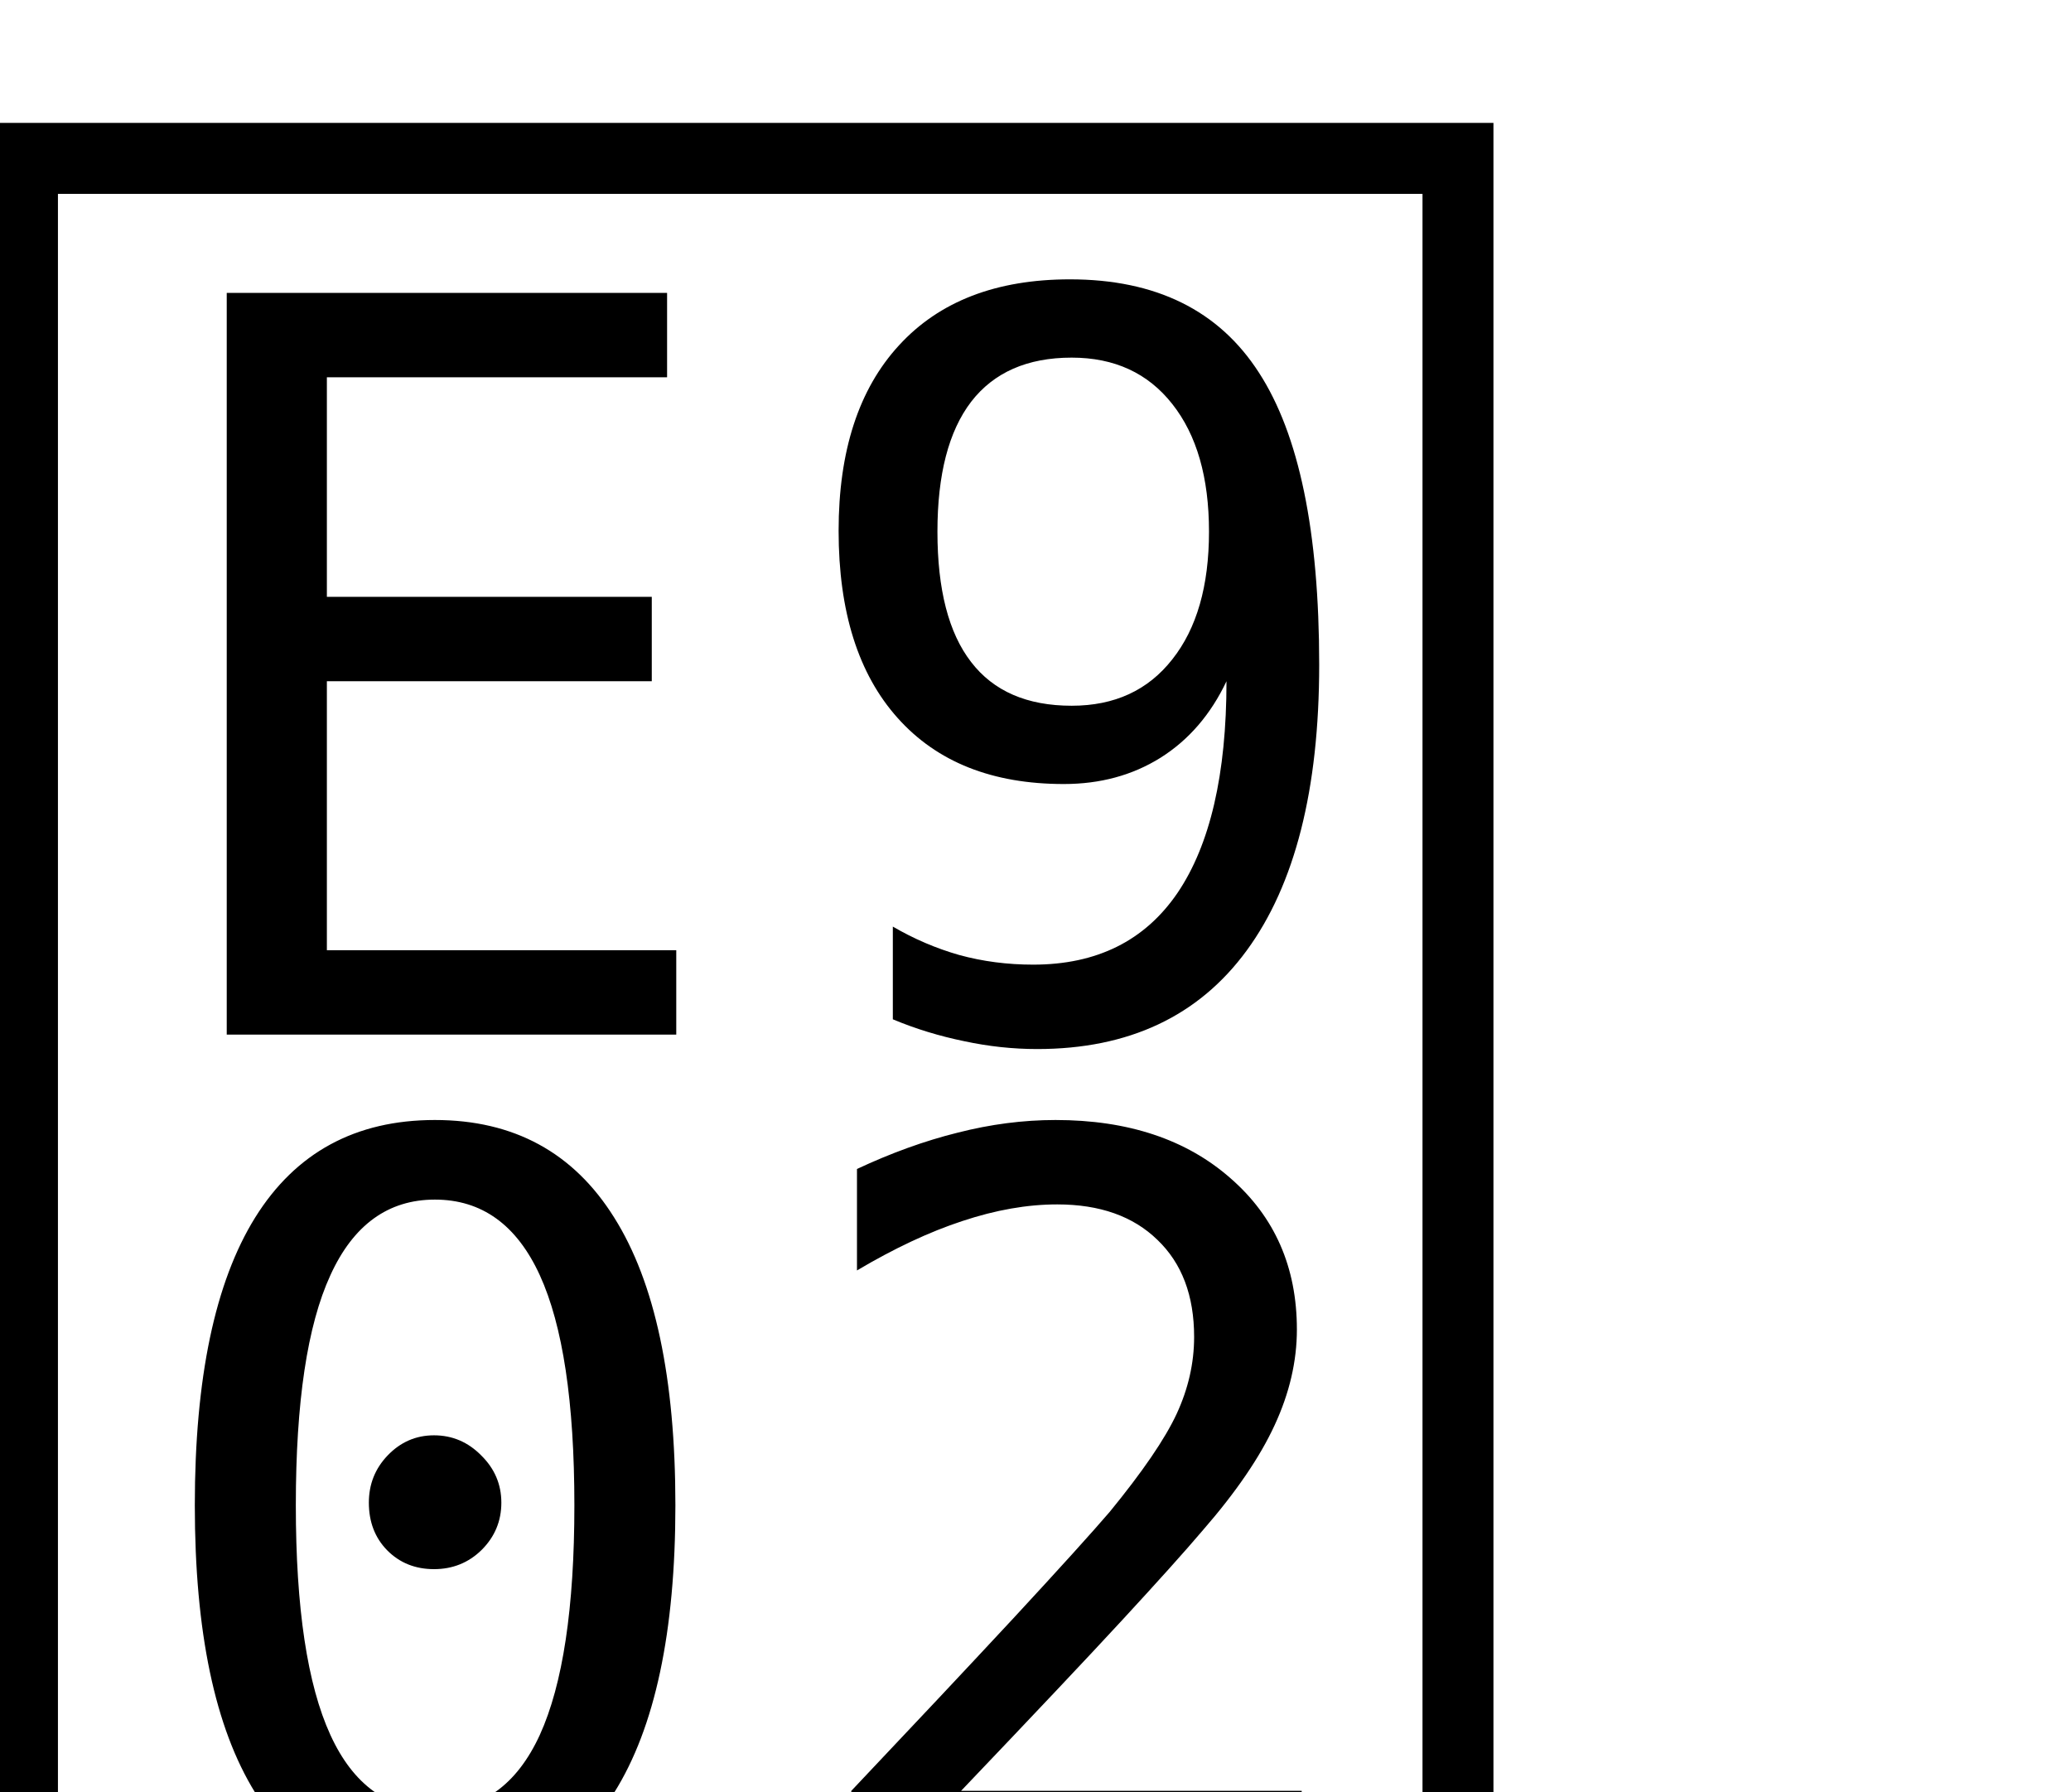
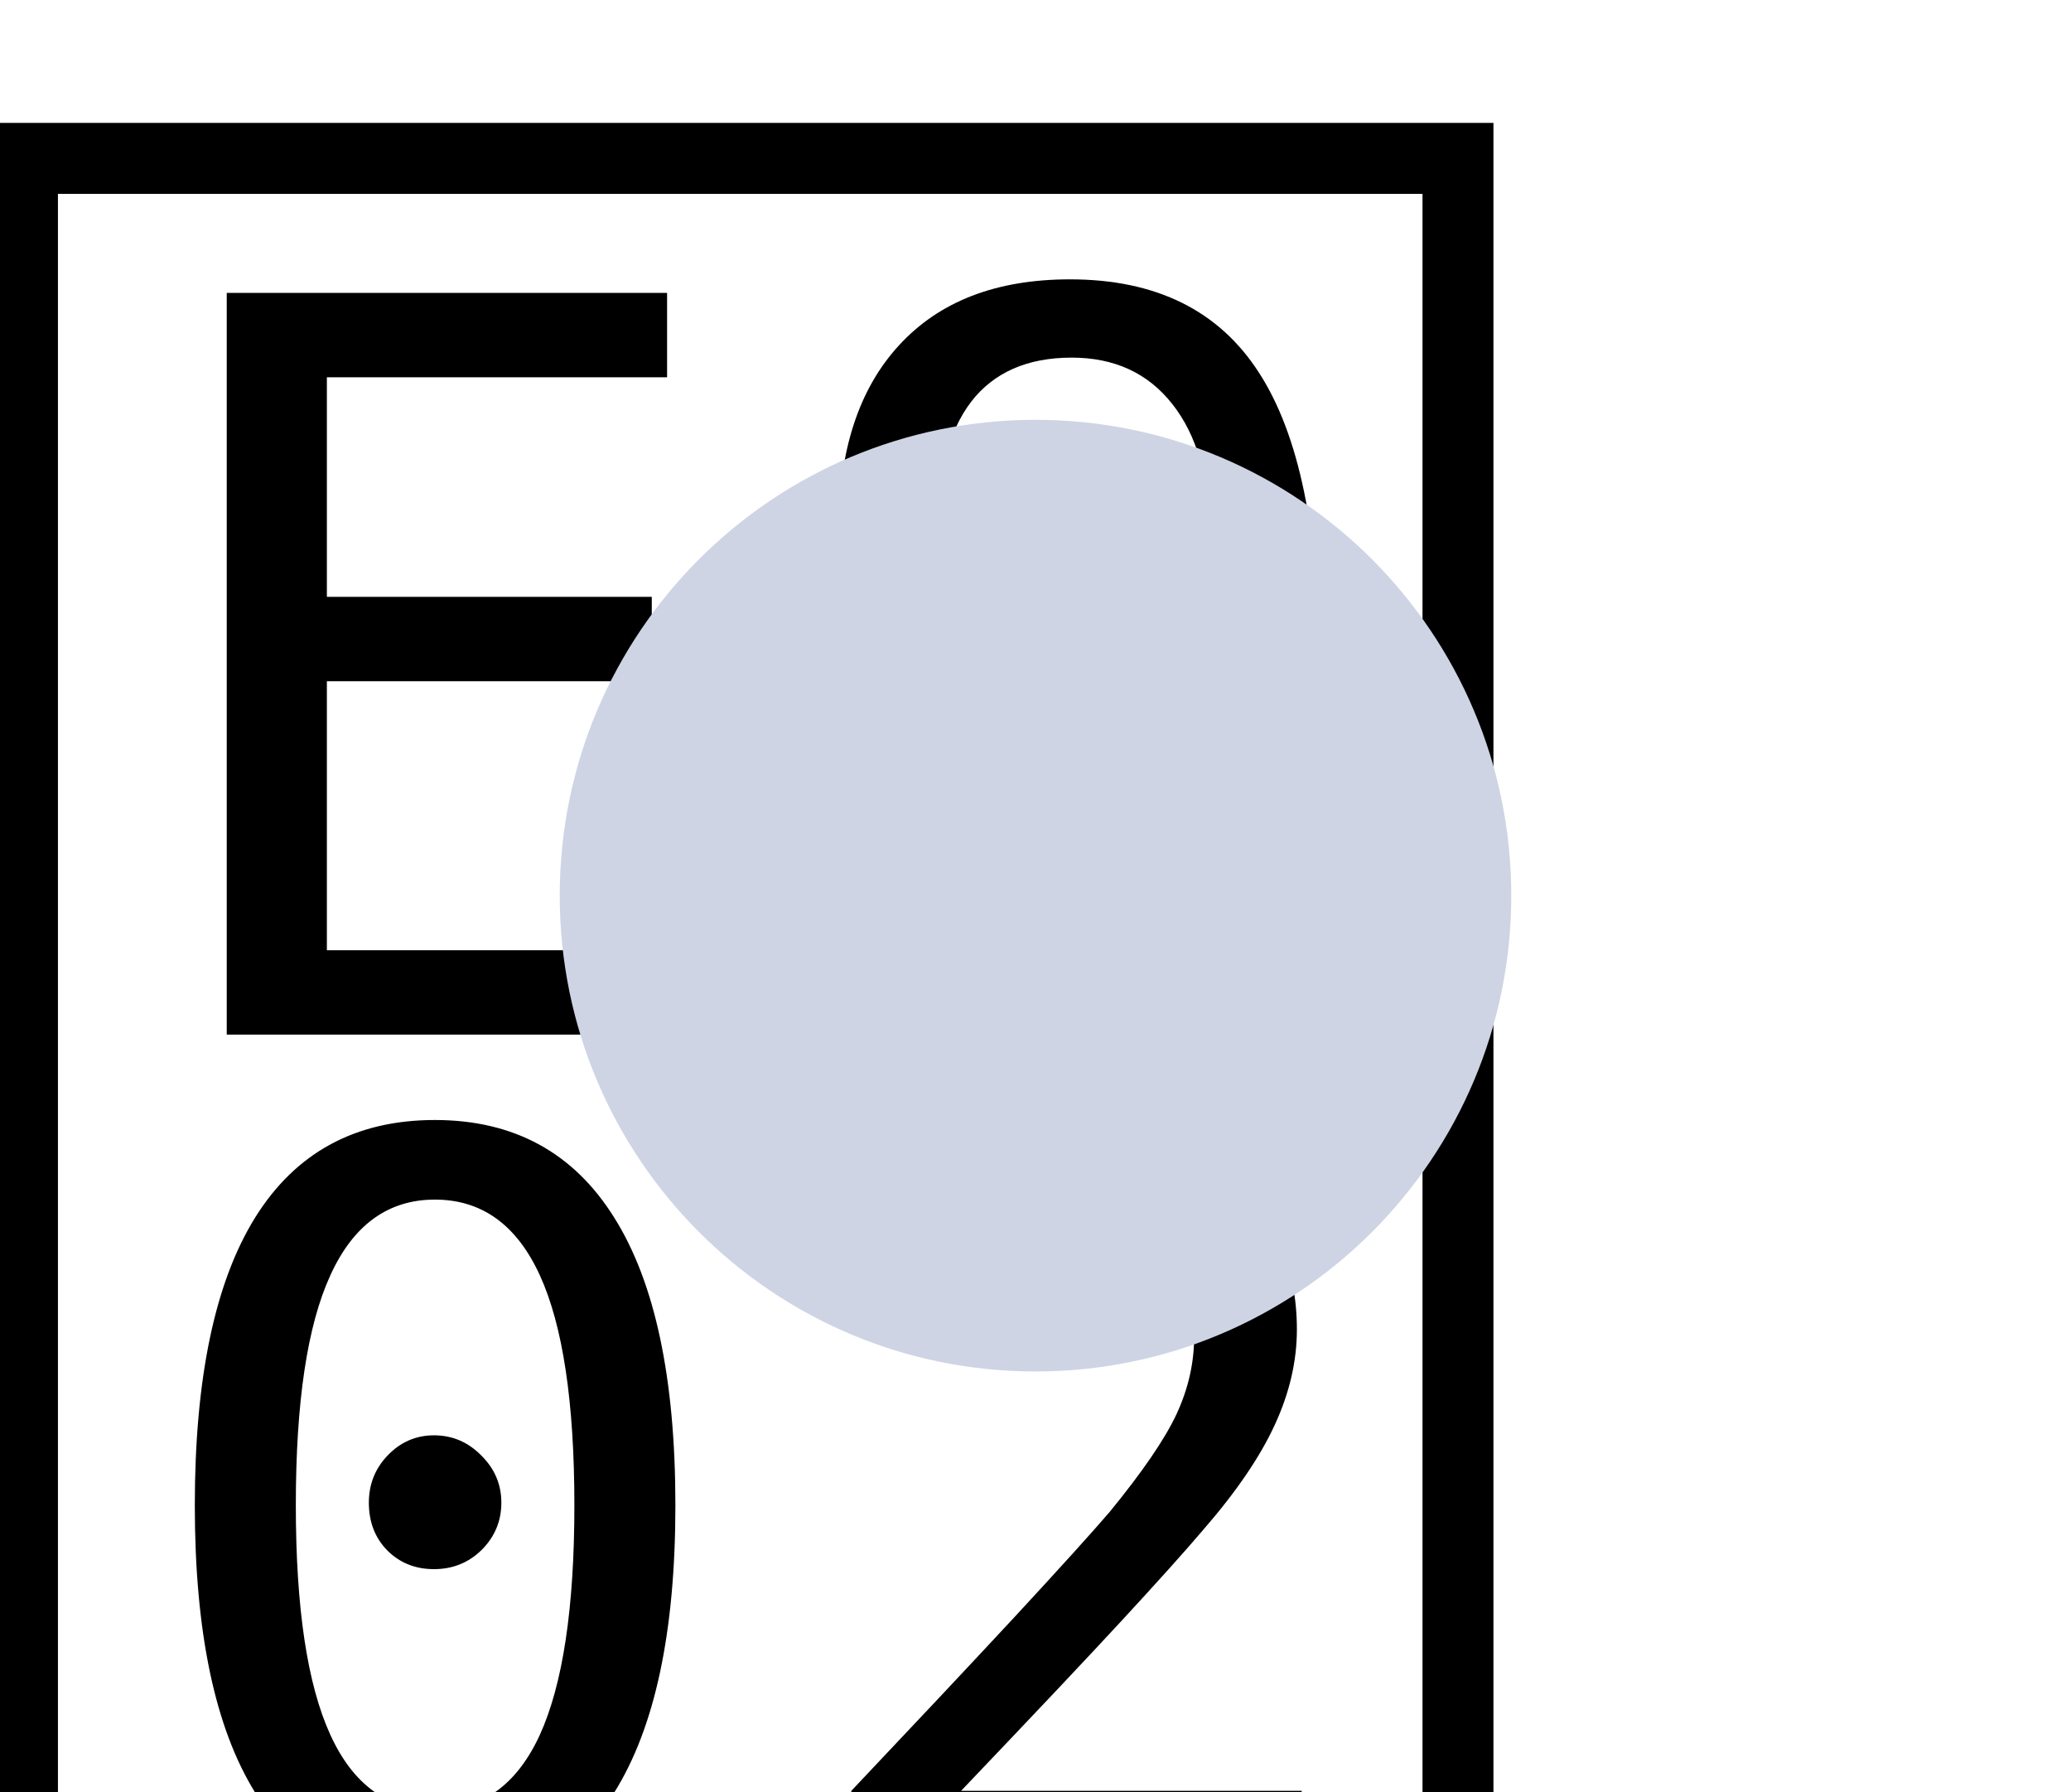
<svg xmlns="http://www.w3.org/2000/svg" width="74px" height="64px" viewBox="0 0 74 64" version="1.1">
  <defs />
-   <g id="Page-3" stroke="none" stroke-width="1" fill="none" fill-rule="evenodd" font-family="icons" font-size="80" font-weight="normal">
-     <g id="Desktop-HD" transform="translate(-155, -906)" fill="#000000">
-       <g id="features" transform="translate(-15, 619)">
-         <g id="Group" transform="translate(167, 279)">
-           <text id="refresh---icons">
-             <tspan x="0" y="75"></tspan>
-           </text>
+   <g id="Page-3" stroke="none" stroke-width="1" fill="none" fill-rule="evenodd">
+     <g id="Desktop-HD" transform="translate(-155, -906)">
+       <g id="features" transform="translate(65, 706)">
+         <g id="Group" transform="translate(87, 192)">
+           <g id="Group-7">
+             <text id="refresh---icons" font-family="icons" font-size="80" font-weight="normal" fill="#000000">
+               <tspan x="0" y="75"></tspan>
+             </text>
+             <circle id="Oval-4" fill="#CED4E4" cx="40" cy="40" r="17" />
+           </g>
        </g>
      </g>
    </g>
  </g>
</svg>
